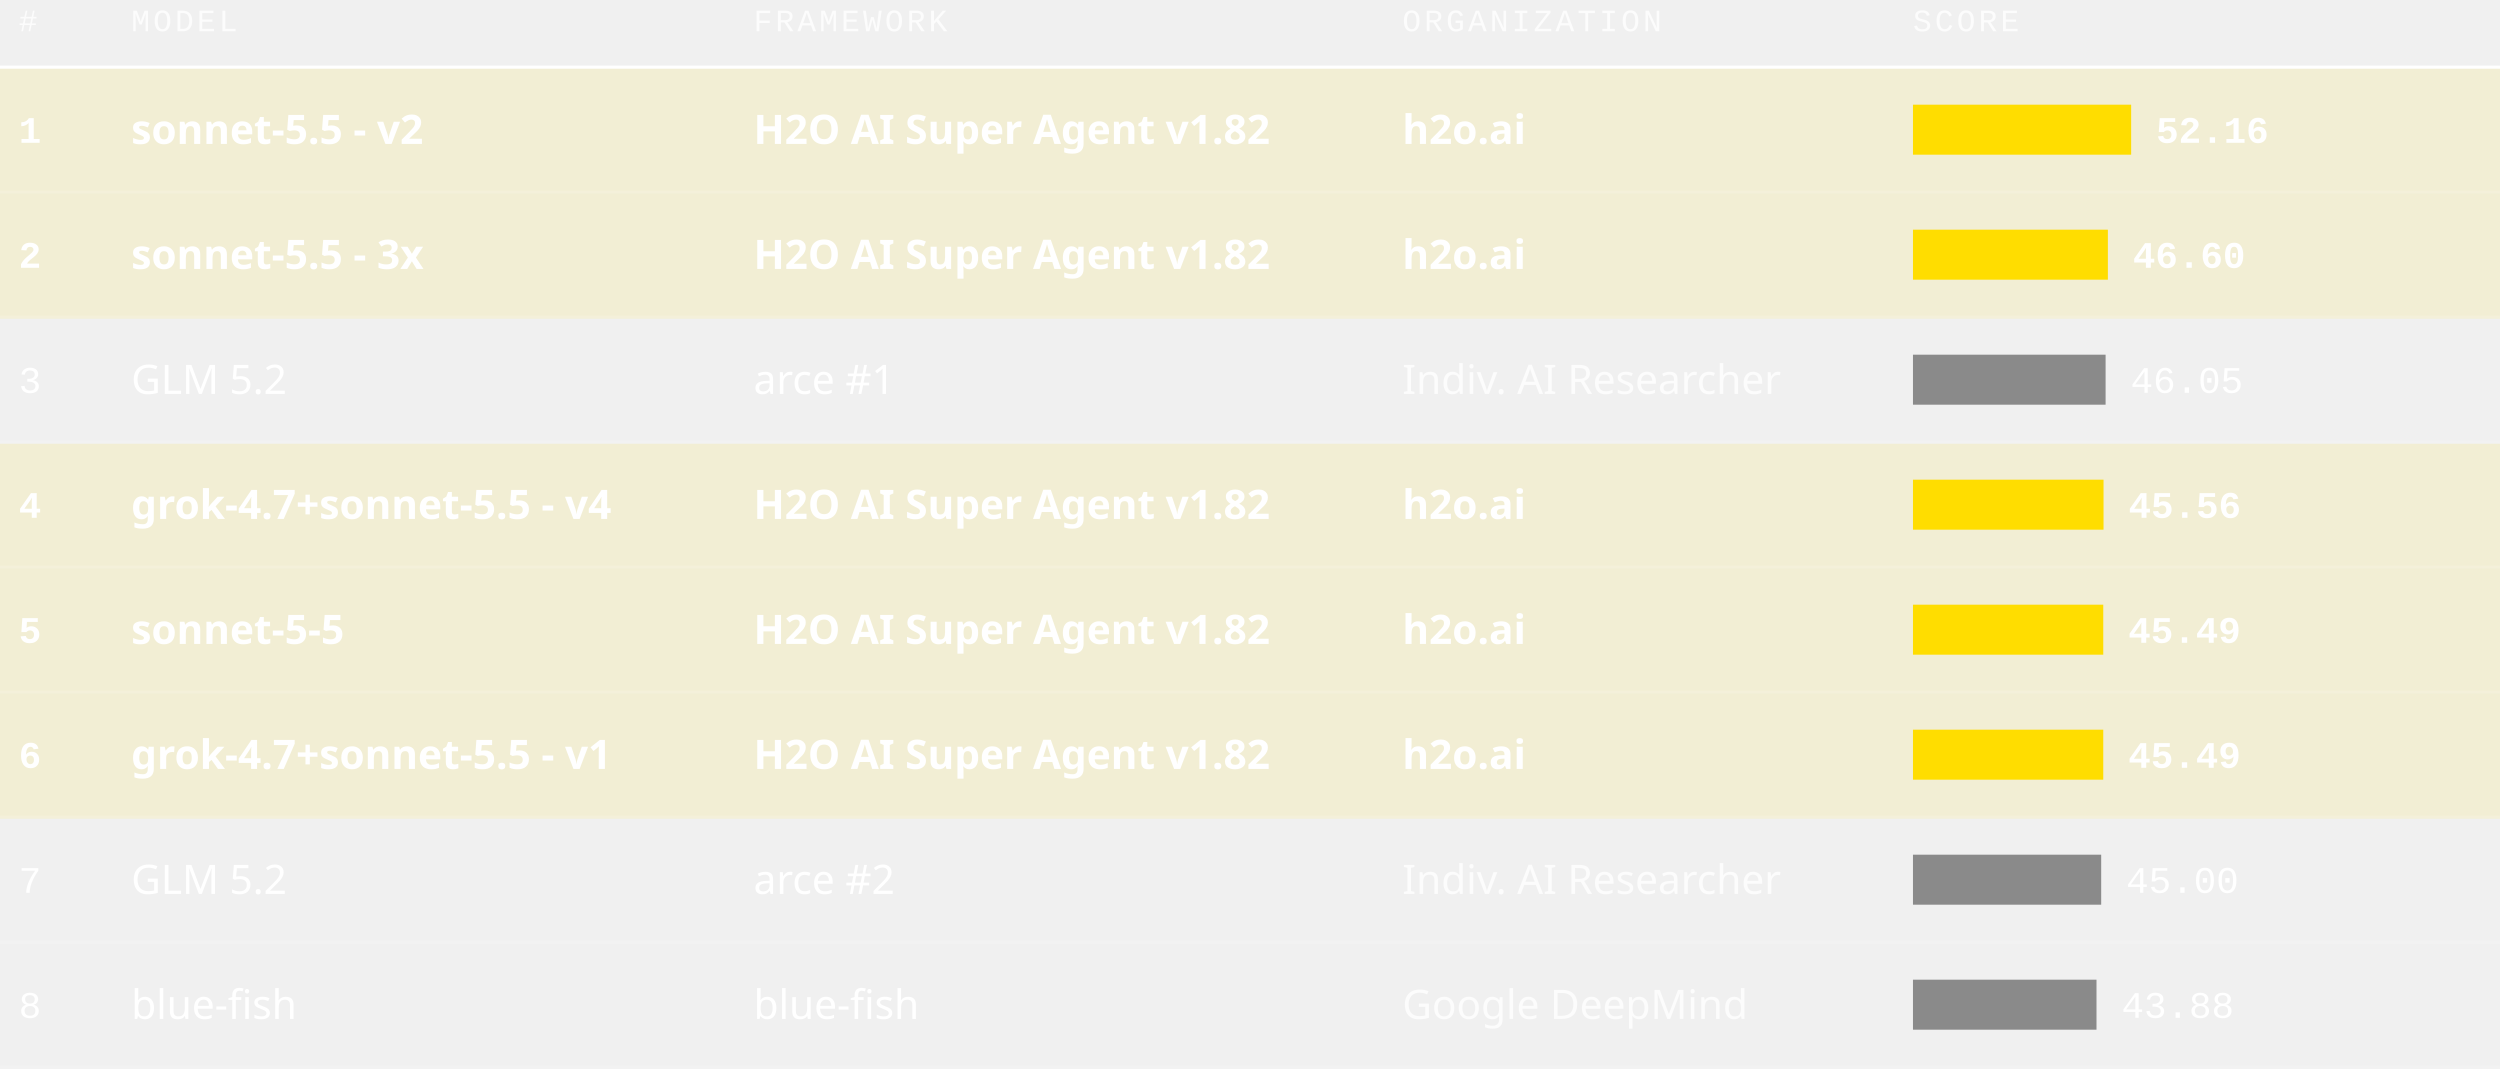
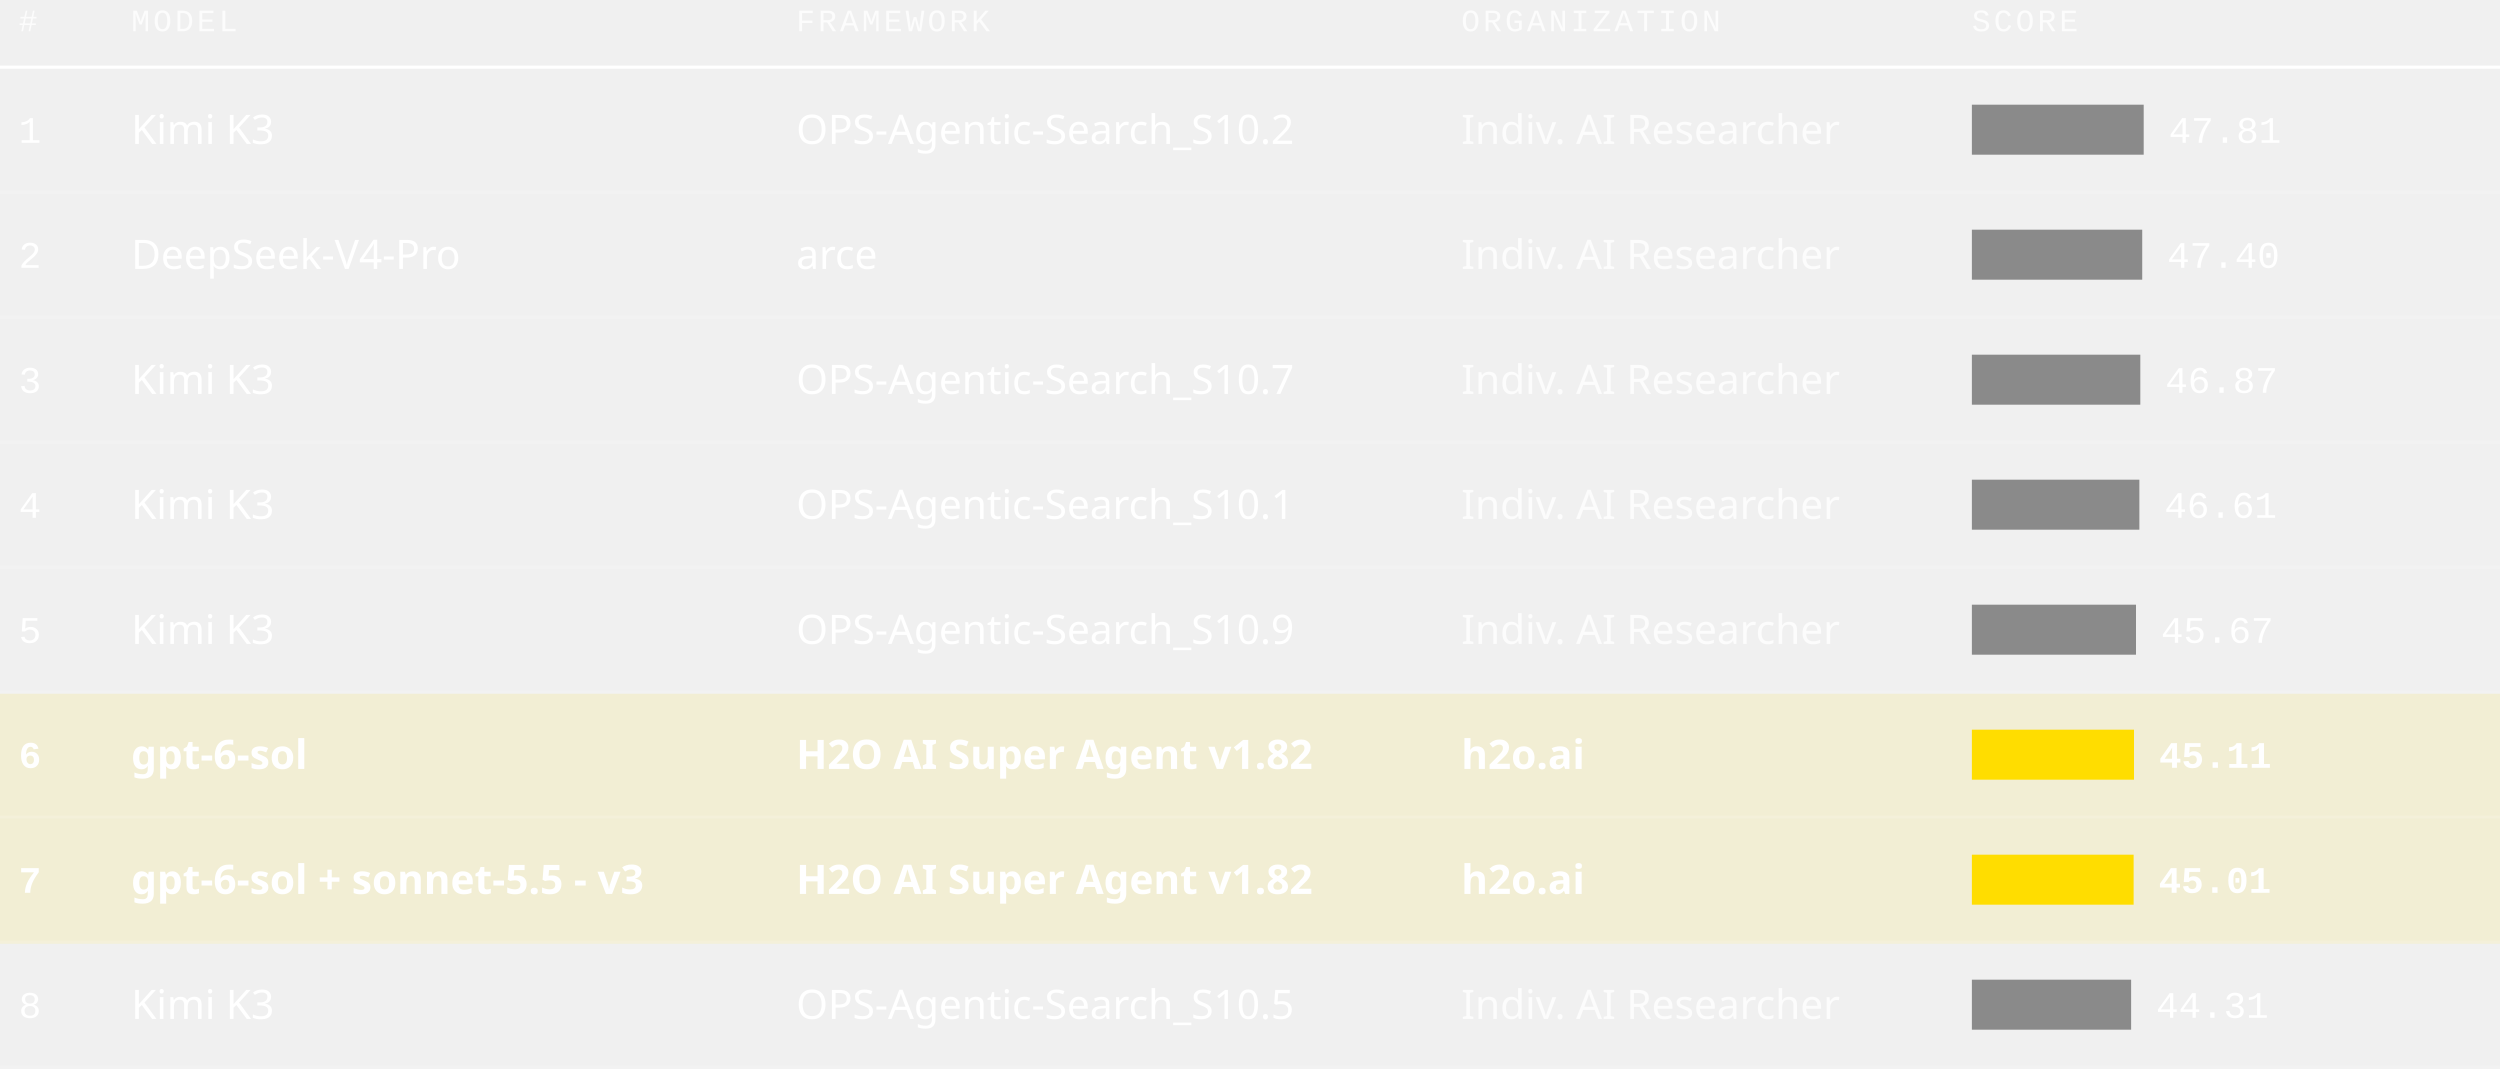
<svg xmlns="http://www.w3.org/2000/svg" width="800" height="342" viewBox="0 0 800 342">
  <style>text{font-family:-apple-system, BlinkMacSystemFont, "Segoe UI", "Noto Sans", Helvetica, Arial, sans-serif;font-size:13px;fill:#FFFFFF}.rank,.value,.comp,.lat,.cost{font-family:ui-monospace, SFMono-Regular, "SF Mono", Menlo, Consolas, "Liberation Mono", monospace;font-size:12px}.sub,.head{font-family:ui-monospace, SFMono-Regular, "SF Mono", Menlo, Consolas, "Liberation Mono", monospace;font-size:10px;fill:rgba(255, 255, 255, .78)}.head{letter-spacing:1px}.head.on{fill:#FFFFFF}text.h2o{font-weight:600}.gap{font-size:16px;fill:rgba(255, 255, 255, .70)}.band{fill:rgba(255, 221, 0, .12)}.bar,.dot,.hatch{fill:#8A8A8A}.bar.h2o,.dot.h2o{fill:#FFDD00}.dot.h2o{stroke:#FFFFFF;stroke-width:2}.bar.ref{fill:url(#hatch)}.rule,.track{fill:rgba(255, 255, 255, .14)}.top{fill:#FFFFFF}.org{fill:rgba(255, 255, 255, .78)}.org.h2o{fill:#FFFFFF}</style>
  <g class="head">
    <text class="head" x="6" y="10">#</text>
    <text class="head" x="42" y="10">MODEL</text>
-     <text class="head" x="241.15" y="10">FRAMEWORK</text>
-     <text class="head" x="448.75" y="10">ORGANIZATION</text>
-     <text class="head" x="612.15" y="10">SCORE</text>
+     <text class="head" x="254.8" y="10">FRAMEWORK</text>
+     <text class="head" x="467.6" y="10">ORGANIZATION</text>
+     <text class="head" x="631" y="10">SCORE</text>
  </g>
  <rect class="top" x="0" y="21" width="800" height="1" />
-   <g class="row h2o">
-     <rect class="band" x="0" y="22" width="800" height="40" />
-     <text class="rank h2o" x="6" y="45.7" data-src="futurex/2026-10-w2/6ad4df7b9b499001cf6d2c19#rank">1</text>
-     <text class="model h2o" x="42" y="46.05" data-src="futurex/2026-10-w2/6ad4df7b9b499001cf6d2c19#model">sonnet-5.5 - v2</text>
-     <text class="fw h2o" x="241.15" y="46.05" data-src="futurex/2026-10-w2/6ad4df7b9b499001cf6d2c19#name">H2O AI Super Agent v1.82</text>
-     <text class="org h2o" x="448.75" y="46.05" data-src="futurex/2026-10-w2/6ad4df7b9b499001cf6d2c19#org">h2o.ai</text>
-     <rect class="bar h2o" x="612.15" y="33.5" width="69.82" height="16" />
-     <text class="value h2o" x="689.97" y="45.7" data-src="futurex/2026-10-w2/6ad4df7b9b499001cf6d2c19#score">52.16</text>
+   <g class="row">
+     <text class="rank" x="6" y="45.7" data-src="futurex/2026-10-w3/6adf187870a41001e3f4aefc#rank">1</text>
+     <text class="model" x="42" y="46.05" data-src="futurex/2026-10-w3/6adf187870a41001e3f4aefc#model">Kimi K3</text>
+     <text class="fw" x="254.8" y="46.05" data-src="futurex/2026-10-w3/6adf187870a41001e3f4aefc#name">OPS-Agentic-Search_S10.2</text>
+     <text class="org" x="467.6" y="46.05" data-src="futurex/2026-10-w3/6adf187870a41001e3f4aefc#org">Indiv. AI Researcher</text>
+     <rect class="bar" x="631" y="33.5" width="54.98" height="16" />
+     <text class="value" x="693.98" y="45.7" data-src="futurex/2026-10-w3/6adf187870a41001e3f4aefc#score">47.81</text>
    <rect class="rule" x="0" y="61" width="800" height="1" />
  </g>
-   <g class="row h2o">
-     <rect class="band" x="0" y="62" width="800" height="40" />
-     <text class="rank h2o" x="6" y="85.7" data-src="futurex/2026-10-w2/6ad4df7b9b499001cf6d2c1a#rank">2</text>
-     <text class="model h2o" x="42" y="86.05" data-src="futurex/2026-10-w2/6ad4df7b9b499001cf6d2c1a#model">sonnet-5.5 - 3x</text>
-     <text class="fw h2o" x="241.15" y="86.05" data-src="futurex/2026-10-w2/6ad4df7b9b499001cf6d2c1a#name">H2O AI Super Agent v1.82</text>
-     <text class="org h2o" x="448.75" y="86.05" data-src="futurex/2026-10-w2/6ad4df7b9b499001cf6d2c1a#org">h2o.ai</text>
-     <rect class="bar h2o" x="612.15" y="73.5" width="62.37" height="16" />
-     <text class="value h2o" x="682.52" y="85.7" data-src="futurex/2026-10-w2/6ad4df7b9b499001cf6d2c1a#score">46.60</text>
+   <g class="row">
+     <text class="rank" x="6" y="85.7" data-src="futurex/2026-10-w3/6adf187870a41001e3f4aefd#rank">2</text>
+     <text class="model" x="42" y="86.05" data-src="futurex/2026-10-w3/6adf187870a41001e3f4aefd#model">DeepSeek-V4-Pro</text>
+     <text class="fw" x="254.8" y="86.05" data-src="futurex/2026-10-w3/6adf187870a41001e3f4aefd#name">arce</text>
+     <text class="org" x="467.6" y="86.05" data-src="futurex/2026-10-w3/6adf187870a41001e3f4aefd#org">Indiv. AI Researcher</text>
+     <rect class="bar" x="631" y="73.5" width="54.51" height="16" />
+     <text class="value" x="693.51" y="85.7" data-src="futurex/2026-10-w3/6adf187870a41001e3f4aefd#score">47.40</text>
    <rect class="rule" x="0" y="101" width="800" height="1" />
  </g>
  <g class="row">
-     <text class="rank" x="6" y="125.7" data-src="futurex/2026-10-w2/6ad4df7b9b499001cf6d2c1b#rank">3</text>
-     <text class="model" x="42" y="126.05" data-src="futurex/2026-10-w2/6ad4df7b9b499001cf6d2c1b#model">GLM 5.2</text>
-     <text class="fw" x="241.15" y="126.05" data-src="futurex/2026-10-w2/6ad4df7b9b499001cf6d2c1b#name">arce #1</text>
-     <text class="org" x="448.75" y="126.05" data-src="futurex/2026-10-w2/6ad4df7b9b499001cf6d2c1b#org">Indiv. AI Researcher</text>
-     <rect class="bar" x="612.15" y="113.5" width="61.64" height="16" />
-     <text class="value" x="681.79" y="125.7" data-src="futurex/2026-10-w2/6ad4df7b9b499001cf6d2c1b#score">46.05</text>
+     <text class="rank" x="6" y="125.7" data-src="futurex/2026-10-w3/6adf187870a41001e3f4aefe#rank">3</text>
+     <text class="model" x="42" y="126.05" data-src="futurex/2026-10-w3/6adf187870a41001e3f4aefe#model">Kimi K3</text>
+     <text class="fw" x="254.8" y="126.05" data-src="futurex/2026-10-w3/6adf187870a41001e3f4aefe#name">OPS-Agentic-Search_S10.7</text>
+     <text class="org" x="467.6" y="126.05" data-src="futurex/2026-10-w3/6adf187870a41001e3f4aefe#org">Indiv. AI Researcher</text>
+     <rect class="bar" x="631" y="113.5" width="53.9" height="16" />
+     <text class="value" x="692.9" y="125.7" data-src="futurex/2026-10-w3/6adf187870a41001e3f4aefe#score">46.87</text>
    <rect class="rule" x="0" y="141" width="800" height="1" />
  </g>
-   <g class="row h2o">
-     <rect class="band" x="0" y="142" width="800" height="40" />
-     <text class="rank h2o" x="6" y="165.7" data-src="futurex/2026-10-w2/6ad4df7b9b499001cf6d2c1c#rank">4</text>
-     <text class="model h2o" x="42" y="166.05" data-src="futurex/2026-10-w2/6ad4df7b9b499001cf6d2c1c#model">grok-4.7+sonnet-5.5 - v4</text>
-     <text class="fw h2o" x="241.15" y="166.05" data-src="futurex/2026-10-w2/6ad4df7b9b499001cf6d2c1c#name">H2O AI Super Agent v1.82</text>
-     <text class="org h2o" x="448.75" y="166.05" data-src="futurex/2026-10-w2/6ad4df7b9b499001cf6d2c1c#org">h2o.ai</text>
-     <rect class="bar h2o" x="612.15" y="153.5" width="60.98" height="16" />
-     <text class="value h2o" x="681.13" y="165.7" data-src="futurex/2026-10-w2/6ad4df7b9b499001cf6d2c1c#score">45.56</text>
+   <g class="row">
+     <text class="rank" x="6" y="165.7" data-src="futurex/2026-10-w3/6adf187870a41001e3f4aeff#rank">4</text>
+     <text class="model" x="42" y="166.05" data-src="futurex/2026-10-w3/6adf187870a41001e3f4aeff#model">Kimi K3</text>
+     <text class="fw" x="254.8" y="166.05" data-src="futurex/2026-10-w3/6adf187870a41001e3f4aeff#name">OPS-Agentic-Search_S10.1</text>
+     <text class="org" x="467.6" y="166.05" data-src="futurex/2026-10-w3/6adf187870a41001e3f4aeff#org">Indiv. AI Researcher</text>
+     <rect class="bar" x="631" y="153.5" width="53.6" height="16" />
+     <text class="value" x="692.6" y="165.7" data-src="futurex/2026-10-w3/6adf187870a41001e3f4aeff#score">46.61</text>
    <rect class="rule" x="0" y="181" width="800" height="1" />
  </g>
-   <g class="row h2o">
-     <rect class="band" x="0" y="182" width="800" height="40" />
-     <text class="rank h2o" x="6" y="205.7" data-src="futurex/2026-10-w2/6ad4df7b9b499001cf6d2c1d#rank">5</text>
-     <text class="model h2o" x="42" y="206.05" data-src="futurex/2026-10-w2/6ad4df7b9b499001cf6d2c1d#model">sonnet-5-5</text>
-     <text class="fw h2o" x="241.15" y="206.05" data-src="futurex/2026-10-w2/6ad4df7b9b499001cf6d2c1d#name">H2O AI Super Agent v1.82</text>
-     <text class="org h2o" x="448.75" y="206.05" data-src="futurex/2026-10-w2/6ad4df7b9b499001cf6d2c1d#org">h2o.ai</text>
-     <rect class="bar h2o" x="612.15" y="193.5" width="60.89" height="16" />
-     <text class="value h2o" x="681.04" y="205.7" data-src="futurex/2026-10-w2/6ad4df7b9b499001cf6d2c1d#score">45.49</text>
+   <g class="row">
+     <text class="rank" x="6" y="205.7" data-src="futurex/2026-10-w3/6adf187870a41001e3f4af00#rank">5</text>
+     <text class="model" x="42" y="206.05" data-src="futurex/2026-10-w3/6adf187870a41001e3f4af00#model">Kimi K3</text>
+     <text class="fw" x="254.8" y="206.05" data-src="futurex/2026-10-w3/6adf187870a41001e3f4af00#name">OPS-Agentic-Search_S10.9</text>
+     <text class="org" x="467.6" y="206.05" data-src="futurex/2026-10-w3/6adf187870a41001e3f4af00#org">Indiv. AI Researcher</text>
+     <rect class="bar" x="631" y="193.5" width="52.52" height="16" />
+     <text class="value" x="691.52" y="205.7" data-src="futurex/2026-10-w3/6adf187870a41001e3f4af00#score">45.67</text>
    <rect class="rule" x="0" y="221" width="800" height="1" />
  </g>
  <g class="row h2o">
    <rect class="band" x="0" y="222" width="800" height="40" />
-     <text class="rank h2o" x="6" y="245.7" data-src="futurex/2026-10-w2/6ad4df7b9b499001cf6d2c1e#rank">6</text>
-     <text class="model h2o" x="42" y="246.05" data-src="futurex/2026-10-w2/6ad4df7b9b499001cf6d2c1e#model">grok-4.7+sonnet-5.5 - v1</text>
-     <text class="fw h2o" x="241.15" y="246.05" data-src="futurex/2026-10-w2/6ad4df7b9b499001cf6d2c1e#name">H2O AI Super Agent v1.82</text>
-     <text class="org h2o" x="448.75" y="246.05" data-src="futurex/2026-10-w2/6ad4df7b9b499001cf6d2c1e#org">h2o.ai</text>
-     <rect class="bar h2o" x="612.15" y="233.5" width="60.89" height="16" />
-     <text class="value h2o" x="681.04" y="245.7" data-src="futurex/2026-10-w2/6ad4df7b9b499001cf6d2c1e#score">45.49</text>
+     <text class="rank h2o" x="6" y="245.7" data-src="futurex/2026-10-w3/6adf187870a41001e3f4af01#rank">6</text>
+     <text class="model h2o" x="42" y="246.05" data-src="futurex/2026-10-w3/6adf187870a41001e3f4af01#model">gpt-6-sol</text>
+     <text class="fw h2o" x="254.8" y="246.05" data-src="futurex/2026-10-w3/6adf187870a41001e3f4af01#name">H2O AI Super Agent v1.82</text>
+     <text class="org h2o" x="467.6" y="246.05" data-src="futurex/2026-10-w3/6adf187870a41001e3f4af01#org">h2o.ai</text>
+     <rect class="bar h2o" x="631" y="233.5" width="51.88" height="16" />
+     <text class="value h2o" x="690.88" y="245.7" data-src="futurex/2026-10-w3/6adf187870a41001e3f4af01#score">45.11</text>
    <rect class="rule" x="0" y="261" width="800" height="1" />
  </g>
-   <g class="row">
-     <text class="rank" x="6" y="285.7" data-src="futurex/2026-10-w2/6ad4df7b9b499001cf6d2c1f#rank">7</text>
-     <text class="model" x="42" y="286.05" data-src="futurex/2026-10-w2/6ad4df7b9b499001cf6d2c1f#model">GLM 5.2</text>
-     <text class="fw" x="241.15" y="286.05" data-src="futurex/2026-10-w2/6ad4df7b9b499001cf6d2c1f#name">arce #2</text>
-     <text class="org" x="448.75" y="286.05" data-src="futurex/2026-10-w2/6ad4df7b9b499001cf6d2c1f#org">Indiv. AI Researcher</text>
-     <rect class="bar" x="612.15" y="273.5" width="60.23" height="16" />
-     <text class="value" x="680.38" y="285.7" data-src="futurex/2026-10-w2/6ad4df7b9b499001cf6d2c1f#score">45.00</text>
+   <g class="row h2o">
+     <rect class="band" x="0" y="262" width="800" height="40" />
+     <text class="rank h2o" x="6" y="285.7" data-src="futurex/2026-10-w3/6adf187870a41001e3f4af02#rank">7</text>
+     <text class="model h2o" x="42" y="286.05" data-src="futurex/2026-10-w3/6adf187870a41001e3f4af02#model">gpt-6-sol + sonnet-5.5 - v3</text>
+     <text class="fw h2o" x="254.8" y="286.05" data-src="futurex/2026-10-w3/6adf187870a41001e3f4af02#name">H2O AI Super Agent v1.82</text>
+     <text class="org h2o" x="467.6" y="286.05" data-src="futurex/2026-10-w3/6adf187870a41001e3f4af02#org">h2o.ai</text>
+     <rect class="bar h2o" x="631" y="273.5" width="51.76" height="16" />
+     <text class="value h2o" x="690.76" y="285.7" data-src="futurex/2026-10-w3/6adf187870a41001e3f4af02#score">45.01</text>
    <rect class="rule" x="0" y="301" width="800" height="1" />
  </g>
  <g class="row">
-     <text class="rank" x="6" y="325.7" data-src="futurex/2026-10-w2/6ad4df7b9b499001cf6d2c20#rank">8</text>
-     <text class="model" x="42" y="326.05" data-src="futurex/2026-10-w2/6ad4df7b9b499001cf6d2c20#model">blue-fish</text>
-     <text class="fw" x="241.15" y="326.05" data-src="futurex/2026-10-w2/6ad4df7b9b499001cf6d2c20#name">blue-fish</text>
-     <text class="org" x="448.75" y="326.05" data-src="futurex/2026-10-w2/6ad4df7b9b499001cf6d2c20#org">Google DeepMind</text>
-     <rect class="bar" x="612.15" y="313.5" width="58.73" height="16" />
-     <text class="value" x="678.88" y="325.7" data-src="futurex/2026-10-w2/6ad4df7b9b499001cf6d2c20#score">43.88</text>
+     <text class="rank" x="6" y="325.7" data-src="futurex/2026-10-w3/6adf187870a41001e3f4af03#rank">8</text>
+     <text class="model" x="42" y="326.05" data-src="futurex/2026-10-w3/6adf187870a41001e3f4af03#model">Kimi K3</text>
+     <text class="fw" x="254.8" y="326.05" data-src="futurex/2026-10-w3/6adf187870a41001e3f4af03#name">OPS-Agentic-Search_S10.5</text>
+     <text class="org" x="467.6" y="326.05" data-src="futurex/2026-10-w3/6adf187870a41001e3f4af03#org">Indiv. AI Researcher</text>
+     <rect class="bar" x="631" y="313.5" width="50.96" height="16" />
+     <text class="value" x="689.96" y="325.7" data-src="futurex/2026-10-w3/6adf187870a41001e3f4af03#score">44.31</text>
    <rect class="rule" x="0" y="341" width="800" height="1" />
  </g>
</svg>
